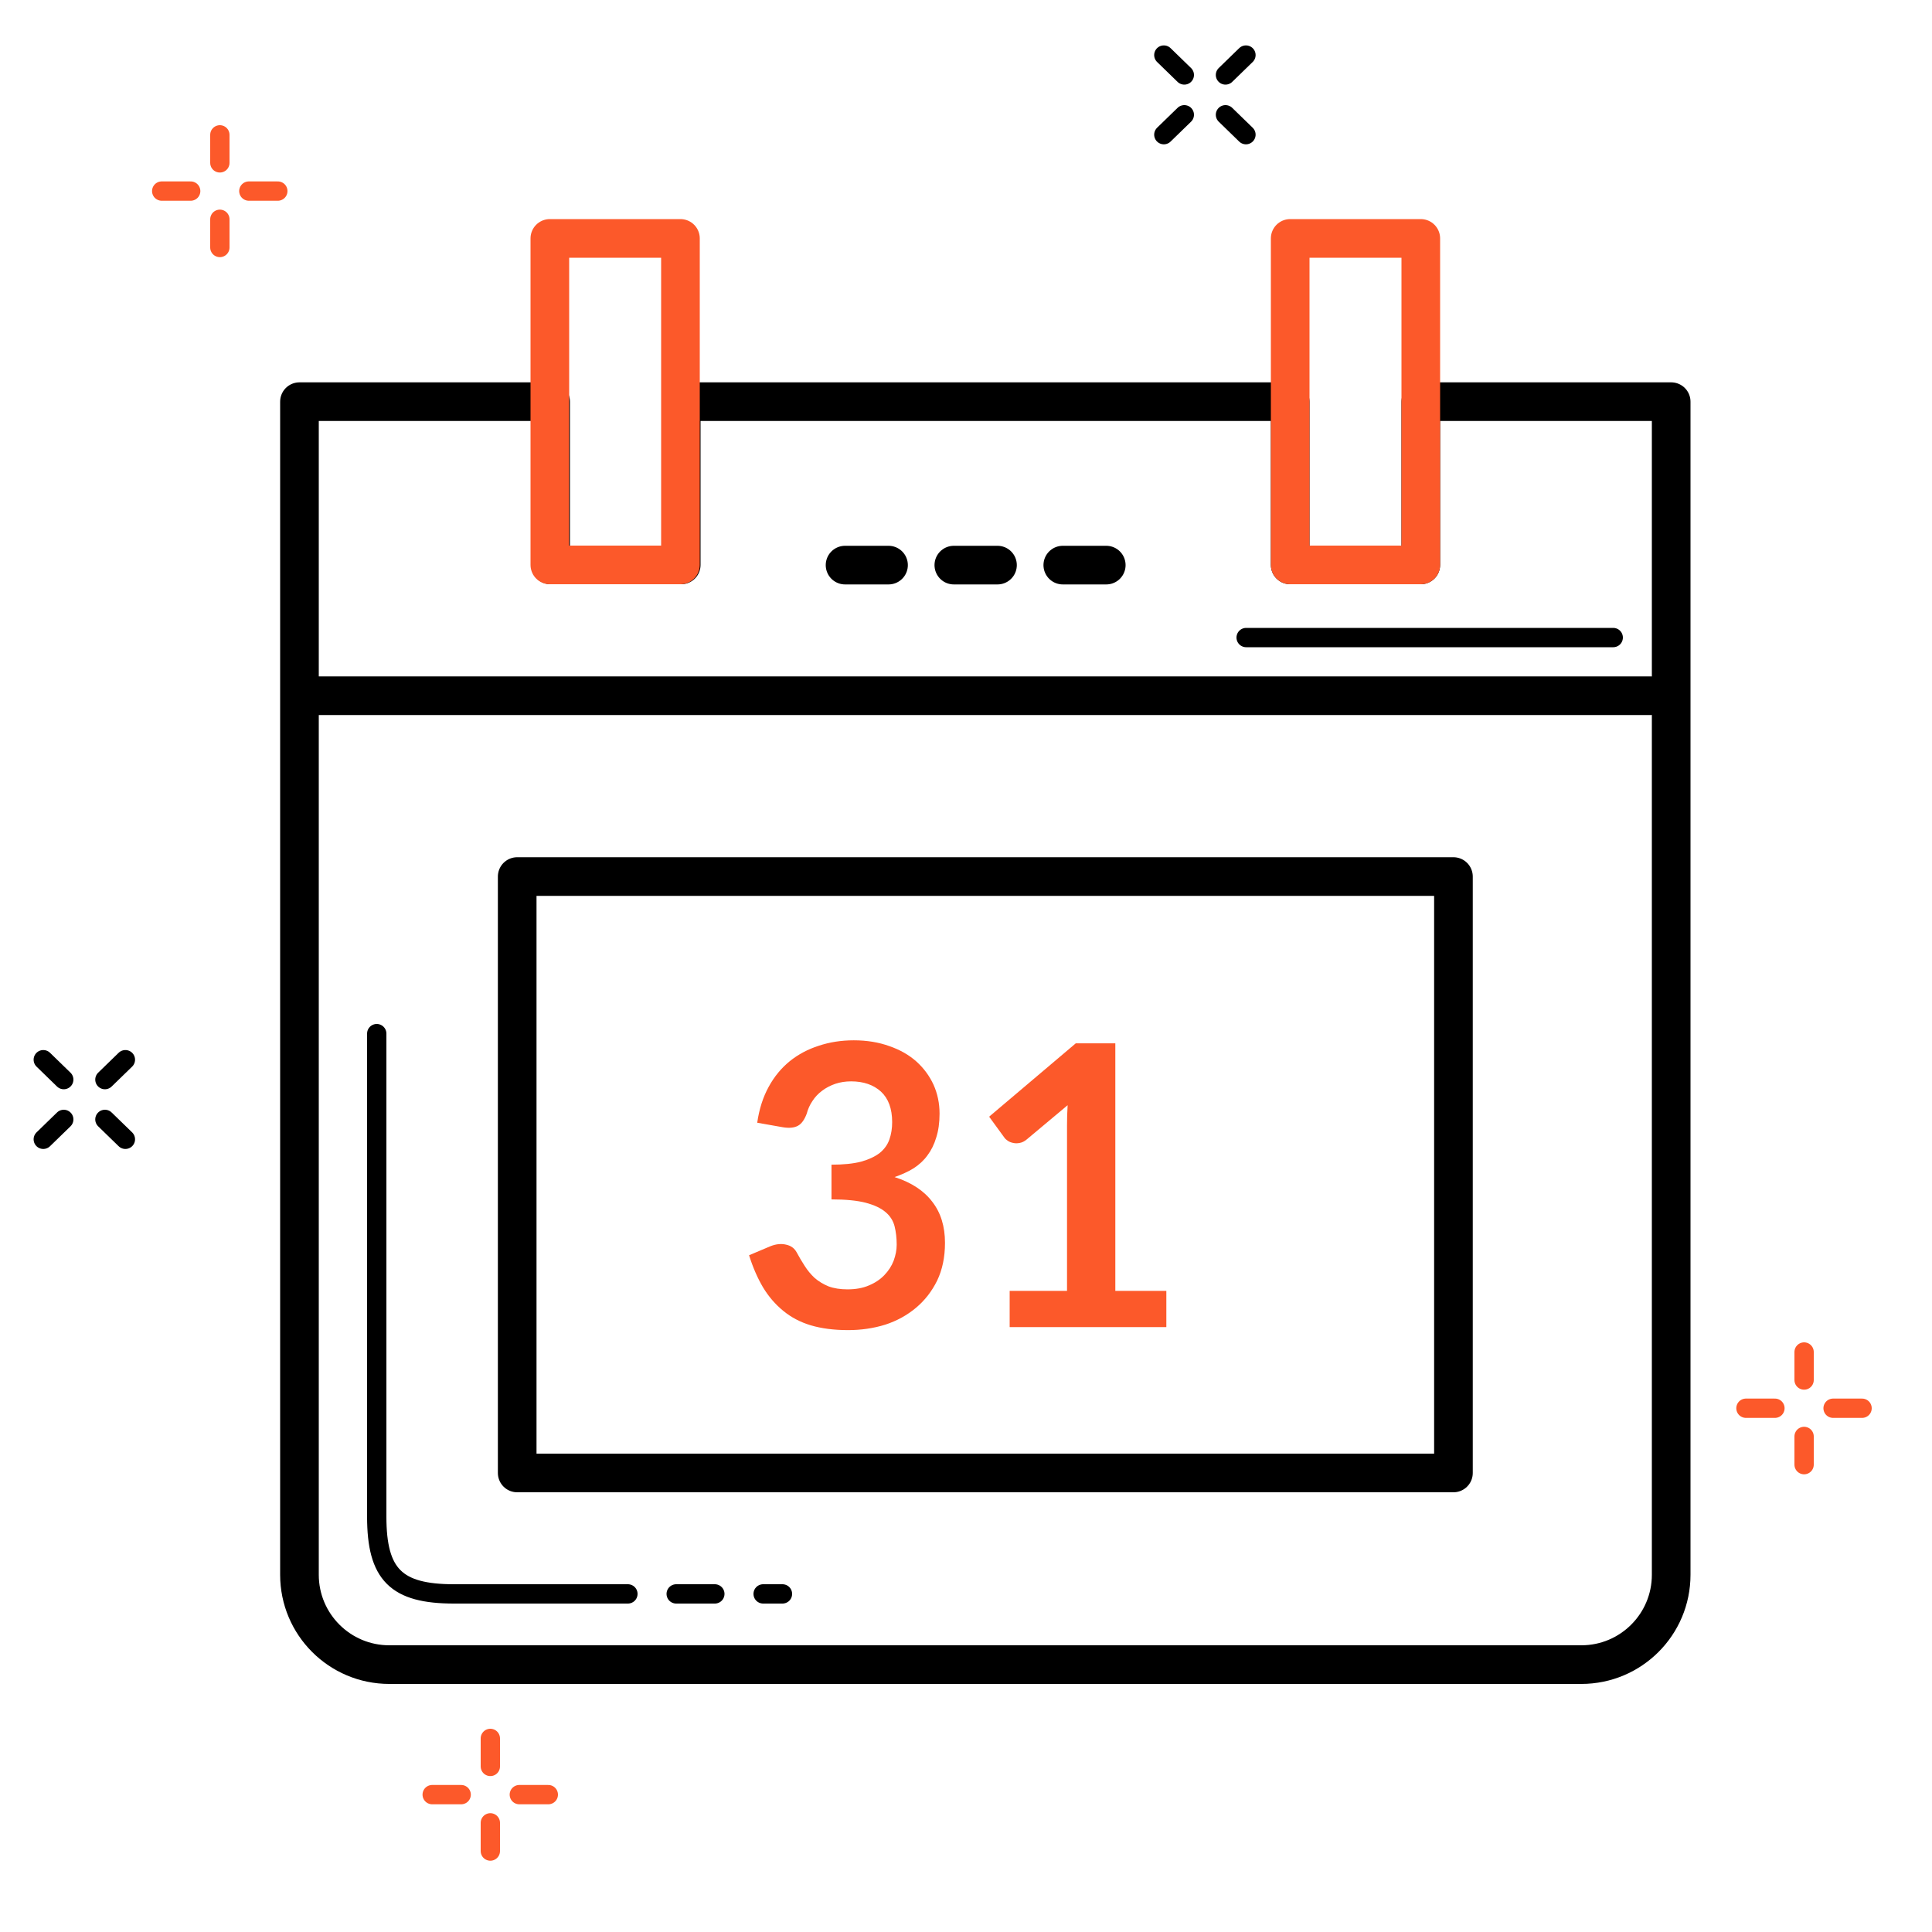
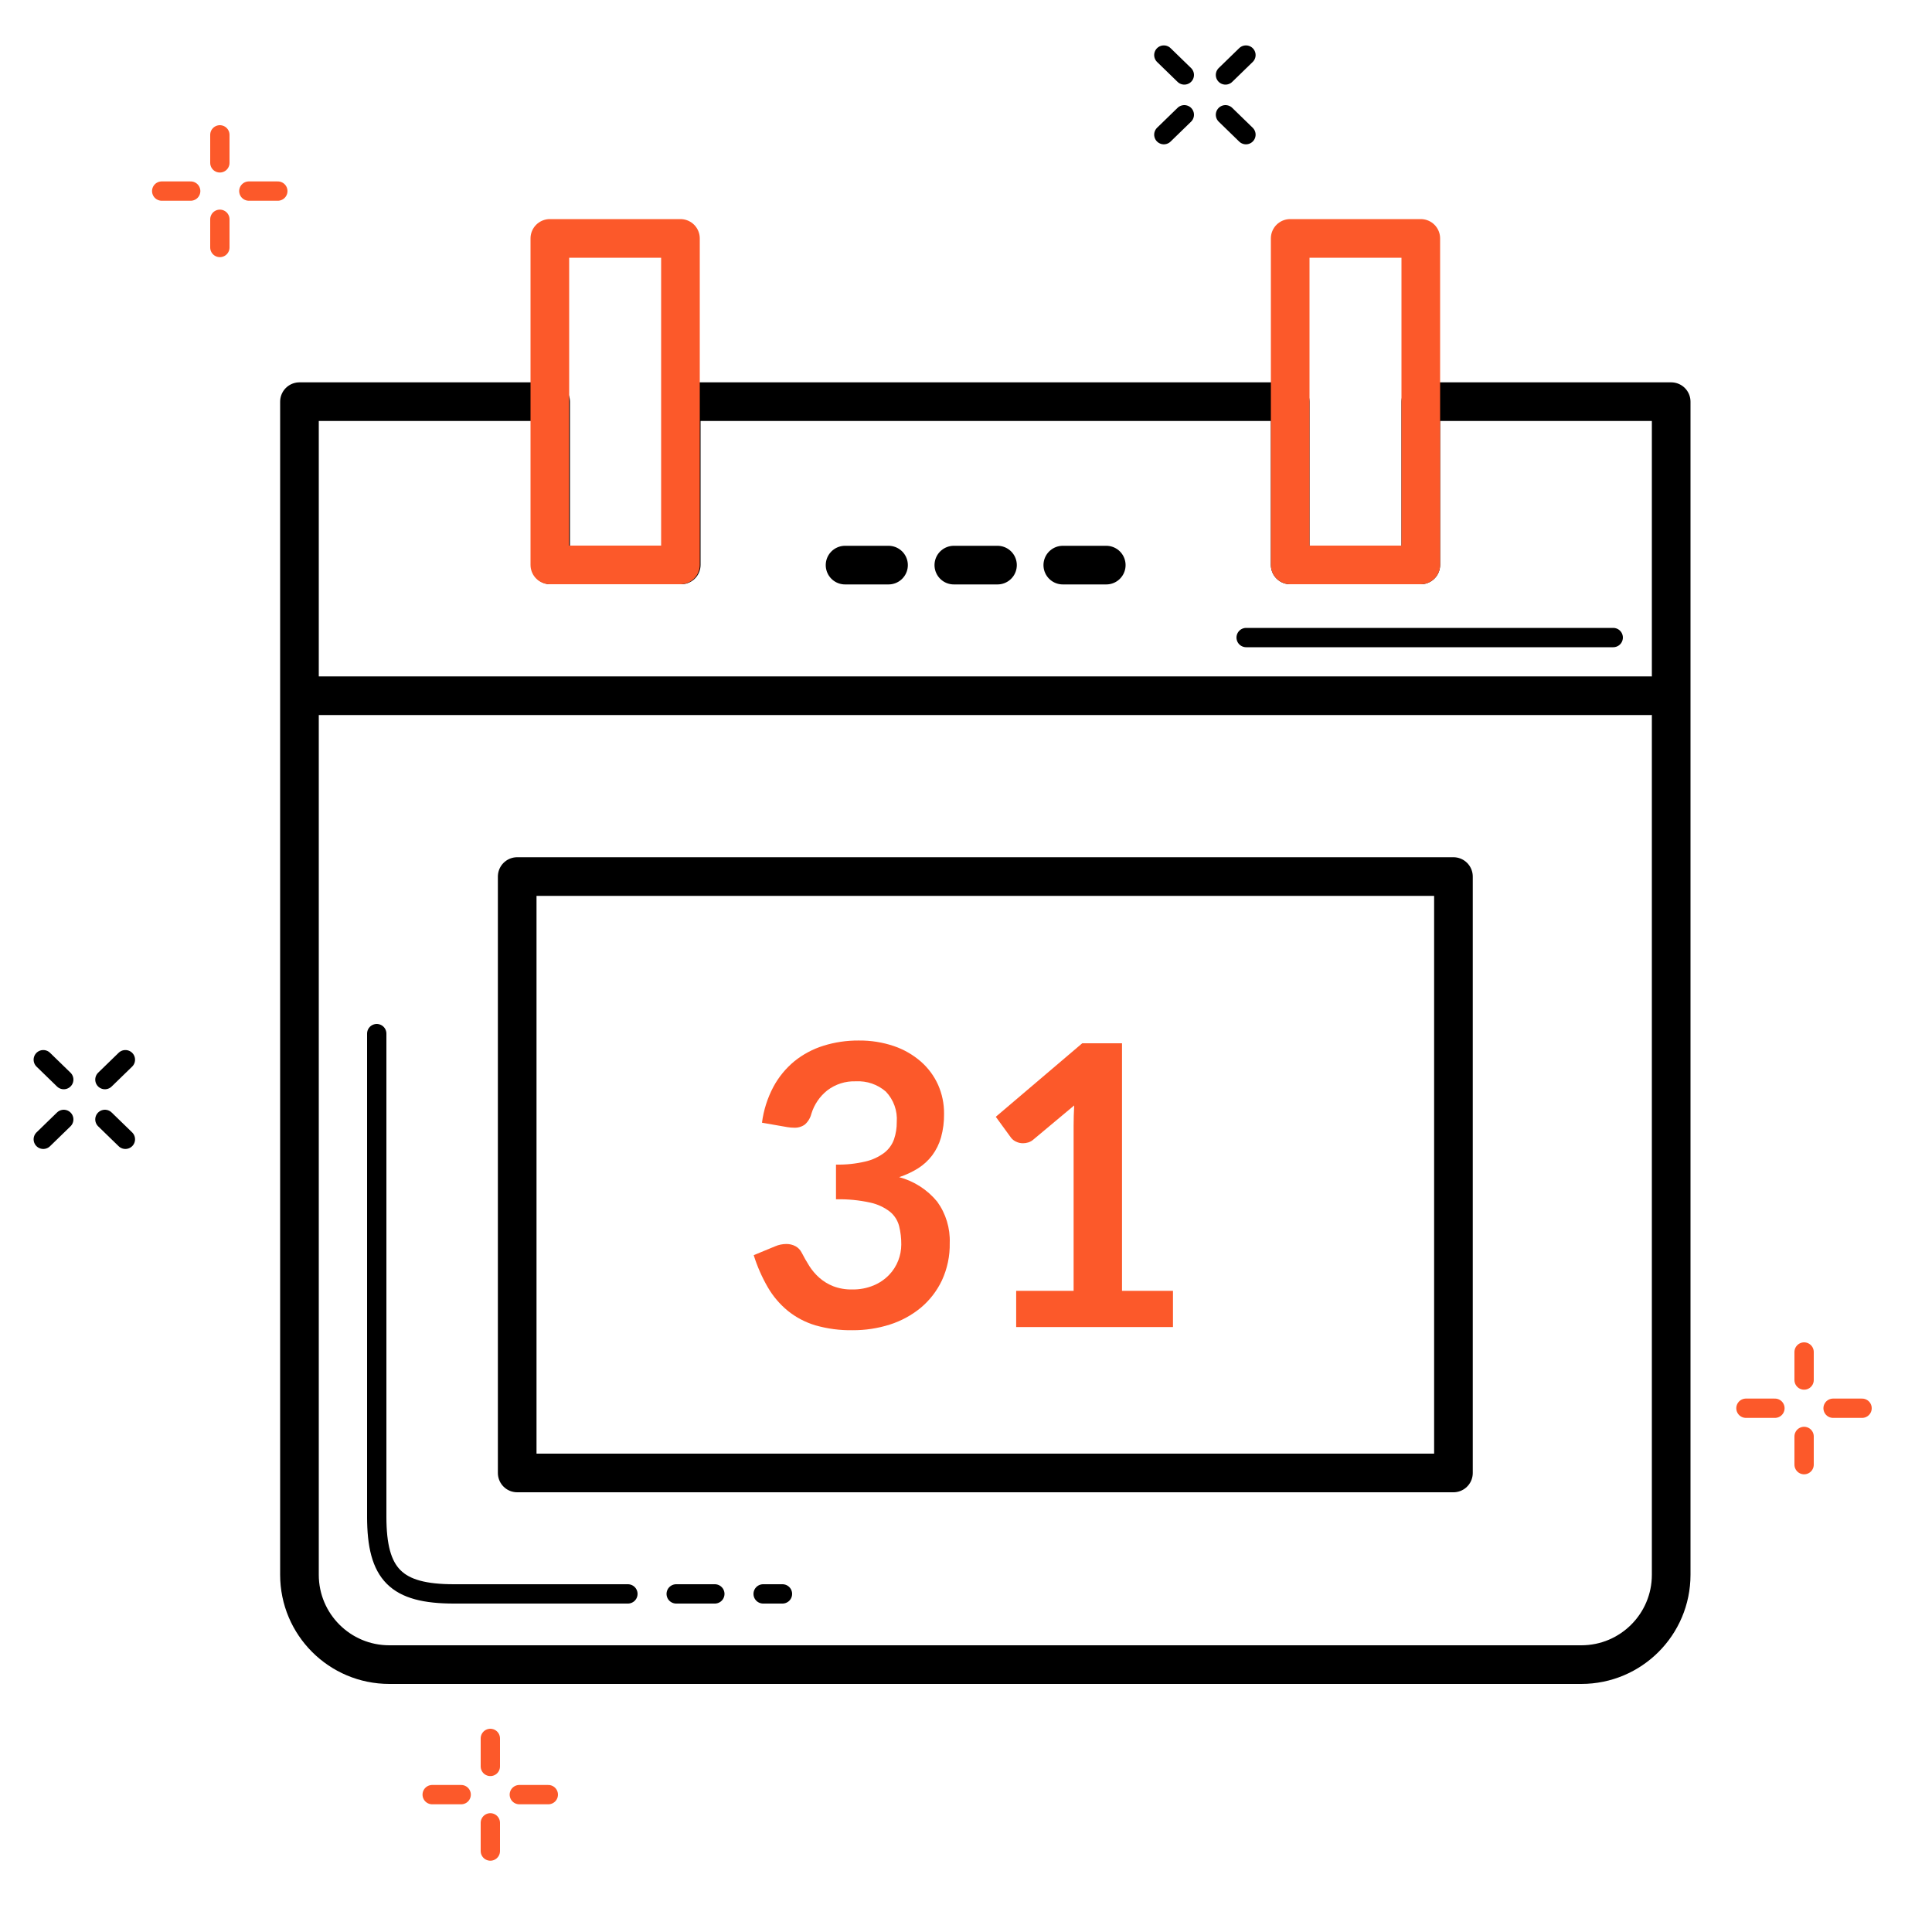
<svg xmlns="http://www.w3.org/2000/svg" id="Слой_1" data-name="Слой 1" viewBox="0 0 100 100">
  <defs>
    <style>
      .cls-1, .cls-2, .cls-3, .cls-6, .cls-7, .cls-8 {
        fill: none;
      }

-       .cls-2, .cls-4, .cls-7, .cls-8 {
+       .cls-2, .cls-7, .cls-8 {
        stroke: #000;
      }

-       .cls-2, .cls-3, .cls-4, .cls-6, .cls-7, .cls-8 {
+       .cls-2, .cls-3, .cls-6, .cls-7, .cls-8 {
        stroke-linecap: round;
      }

-       .cls-2, .cls-3, .cls-4, .cls-8 {
+       .cls-2, .cls-3, .cls-8 {
        stroke-linejoin: round;
      }

-       .cls-2, .cls-3, .cls-4 {
+       .cls-2, .cls-3 {
        stroke-width: 2px;
      }

      .cls-3, .cls-6 {
        stroke: #fc592a;
      }

-       .cls-4, .cls-5 {
-         fill: #fc592a;
+       .cls-4 {
+         isolation: isolate;
      }

      .cls-5 {
-         font-size: 20.29px;
-         font-family: Lato-Bold, Lato;
-         font-weight: 700;
+         fill: #fc592a;
      }

      .cls-6, .cls-7 {
        stroke-miterlimit: 10;
      }
    </style>
  </defs>
  <g>
    <rect class="cls-1" width="100" height="100" />
-     <path class="cls-2" d="M86.5,20.79V81.51a4.65,4.65,0,0,1-4.65,4.65H20.15a4.65,4.65,0,0,1-4.65-4.65V20.79h13v8.45h6.76V20.79H66.78v8.45h6.76V20.79Z" />
+     <path class="cls-2" d="M86.5,20.79V81.51a4.65,4.65,0,0,1-4.65,4.65H20.15a4.65,4.65,0,0,1-4.65-4.65h0V20.79h13v8.45h6.76V20.79H66.78v8.45h6.76V20.79Z" />
    <rect class="cls-3" x="28.46" y="12.34" width="6.76" height="16.9" />
    <rect class="cls-3" x="66.78" y="12.34" width="6.76" height="16.9" />
    <rect class="cls-2" x="26.77" y="45.37" width="48.46" height="30.87" />
-     <line class="cls-4" x1="15.56" y1="36.01" x2="85.44" y2="36.01" />
+     <line class="cls-2" x1="15.56" y1="36.01" x2="85.44" y2="36.01" />
    <line class="cls-2" x1="45.99" y1="29.25" x2="43.74" y2="29.25" />
    <line class="cls-2" x1="51.63" y1="29.25" x2="49.37" y2="29.25" />
    <line class="cls-2" x1="57.26" y1="29.25" x2="55.01" y2="29.25" />
-     <text class="cls-5" transform="translate(38.1 68.69)">31</text>
+     <g class="cls-4">
+       <path class="cls-5" d="M44.441,53.857a5.495,5.495,0,0,1,1.831.289,4.191,4.191,0,0,1,1.395.803,3.525,3.525,0,0,1,.888,1.201,3.61,3.61,0,0,1,.309,1.492,4.359,4.359,0,0,1-.157,1.232,2.86,2.86,0,0,1-.457.928,2.78,2.78,0,0,1-.73.67,4.529,4.529,0,0,1-.979.457,3.828,3.828,0,0,1,1.968,1.268,3.431,3.431,0,0,1,.649,2.141,4.409,4.409,0,0,1-.406,1.938,4.18,4.18,0,0,1-1.096,1.416,4.82,4.82,0,0,1-1.598.867,6.226,6.226,0,0,1-1.923.293,6.598,6.598,0,0,1-1.927-.252,4.191,4.191,0,0,1-1.431-.752,4.509,4.509,0,0,1-1.035-1.217,8.206,8.206,0,0,1-.73-1.664l1.106-.457a1.471,1.471,0,0,1,.578-.121.984.984,0,0,1,.472.111.767.767,0,0,1,.32.324c.122.236.255.471.4.701a2.893,2.893,0,0,0,.522.613,2.472,2.472,0,0,0,.715.436,2.594,2.594,0,0,0,.979.168,2.77,2.77,0,0,0,1.116-.209,2.398,2.398,0,0,0,.796-.541,2.244,2.244,0,0,0,.477-.746,2.291,2.291,0,0,0,.157-.828,3.797,3.797,0,0,0-.112-.957,1.418,1.418,0,0,0-.466-.736,2.537,2.537,0,0,0-1.02-.477,7.349,7.349,0,0,0-1.781-.172V60.279a6.019,6.019,0,0,0,1.532-.162,2.587,2.587,0,0,0,.969-.451,1.531,1.531,0,0,0,.502-.695,2.682,2.682,0,0,0,.142-.893A2.062,2.062,0,0,0,45.851,56.5a2.186,2.186,0,0,0-1.552-.531,2.293,2.293,0,0,0-1.481.471,2.464,2.464,0,0,0-.822,1.211,1.107,1.107,0,0,1-.334.553.879.879,0,0,1-.558.166,2.176,2.176,0,0,1-.345-.029l-1.319-.23a5.433,5.433,0,0,1,.588-1.852,4.443,4.443,0,0,1,1.09-1.33,4.554,4.554,0,0,1,1.501-.801A5.976,5.976,0,0,1,44.441,53.857Z" />
+       <path class="cls-5" d="M52.597,66.812h2.973V58.262c0-.332.01-.68.03-1.045l-2.11,1.764a.722.722,0,0,1-.269.152.93.93,0,0,1-.269.041.804.804,0,0,1-.37-.086.684.684,0,0,1-.249-.197l-.791-1.086L56.016,54H58.075V66.812h2.638v1.877H52.597Z" />
+     </g>
    <g>
      <line class="cls-6" x1="11.38" y1="8.43" x2="11.38" y2="6.98" />
      <line class="cls-6" x1="11.38" y1="12.81" x2="11.38" y2="11.35" />
      <line class="cls-6" x1="14.38" y1="9.89" x2="12.88" y2="9.89" />
      <line class="cls-6" x1="9.87" y1="9.89" x2="8.37" y2="9.89" />
    </g>
    <g>
      <line class="cls-6" x1="93.38" y1="71.43" x2="93.38" y2="69.98" />
      <line class="cls-6" x1="93.38" y1="75.81" x2="93.38" y2="74.35" />
      <line class="cls-6" x1="96.38" y1="72.89" x2="94.88" y2="72.89" />
      <line class="cls-6" x1="91.87" y1="72.89" x2="90.37" y2="72.89" />
    </g>
    <g>
      <line class="cls-6" x1="25.38" y1="91.43" x2="25.38" y2="89.98" />
      <line class="cls-6" x1="25.38" y1="95.81" x2="25.38" y2="94.35" />
      <line class="cls-6" x1="28.38" y1="92.89" x2="26.88" y2="92.89" />
      <line class="cls-6" x1="23.87" y1="92.89" x2="22.37" y2="92.89" />
    </g>
    <g>
      <line class="cls-7" x1="5.43" y1="55.88" x2="6.49" y2="54.85" />
      <line class="cls-7" x1="2.24" y1="58.97" x2="3.3" y2="57.94" />
      <line class="cls-7" x1="6.49" y1="58.97" x2="5.43" y2="57.94" />
      <line class="cls-7" x1="3.3" y1="55.88" x2="2.24" y2="54.85" />
    </g>
    <g>
      <line class="cls-7" x1="63.43" y1="3.88" x2="64.49" y2="2.85" />
      <line class="cls-7" x1="60.24" y1="6.97" x2="61.3" y2="5.94" />
      <line class="cls-7" x1="64.49" y1="6.97" x2="63.43" y2="5.94" />
      <line class="cls-7" x1="61.3" y1="3.88" x2="60.24" y2="2.85" />
    </g>
    <line class="cls-8" x1="19.5" y1="78.5" x2="19.5" y2="53.5" />
    <line class="cls-8" x1="23.5" y1="82.5" x2="32.5" y2="82.5" />
    <path class="cls-8" d="M19.5,78.5c0,3,1,4,4,4" />
    <line class="cls-8" x1="35" y1="82.5" x2="37" y2="82.5" />
    <line class="cls-8" x1="39.5" y1="82.5" x2="40.5" y2="82.5" />
    <line class="cls-8" x1="83.5" y1="33" x2="64.5" y2="33" />
  </g>
</svg>
